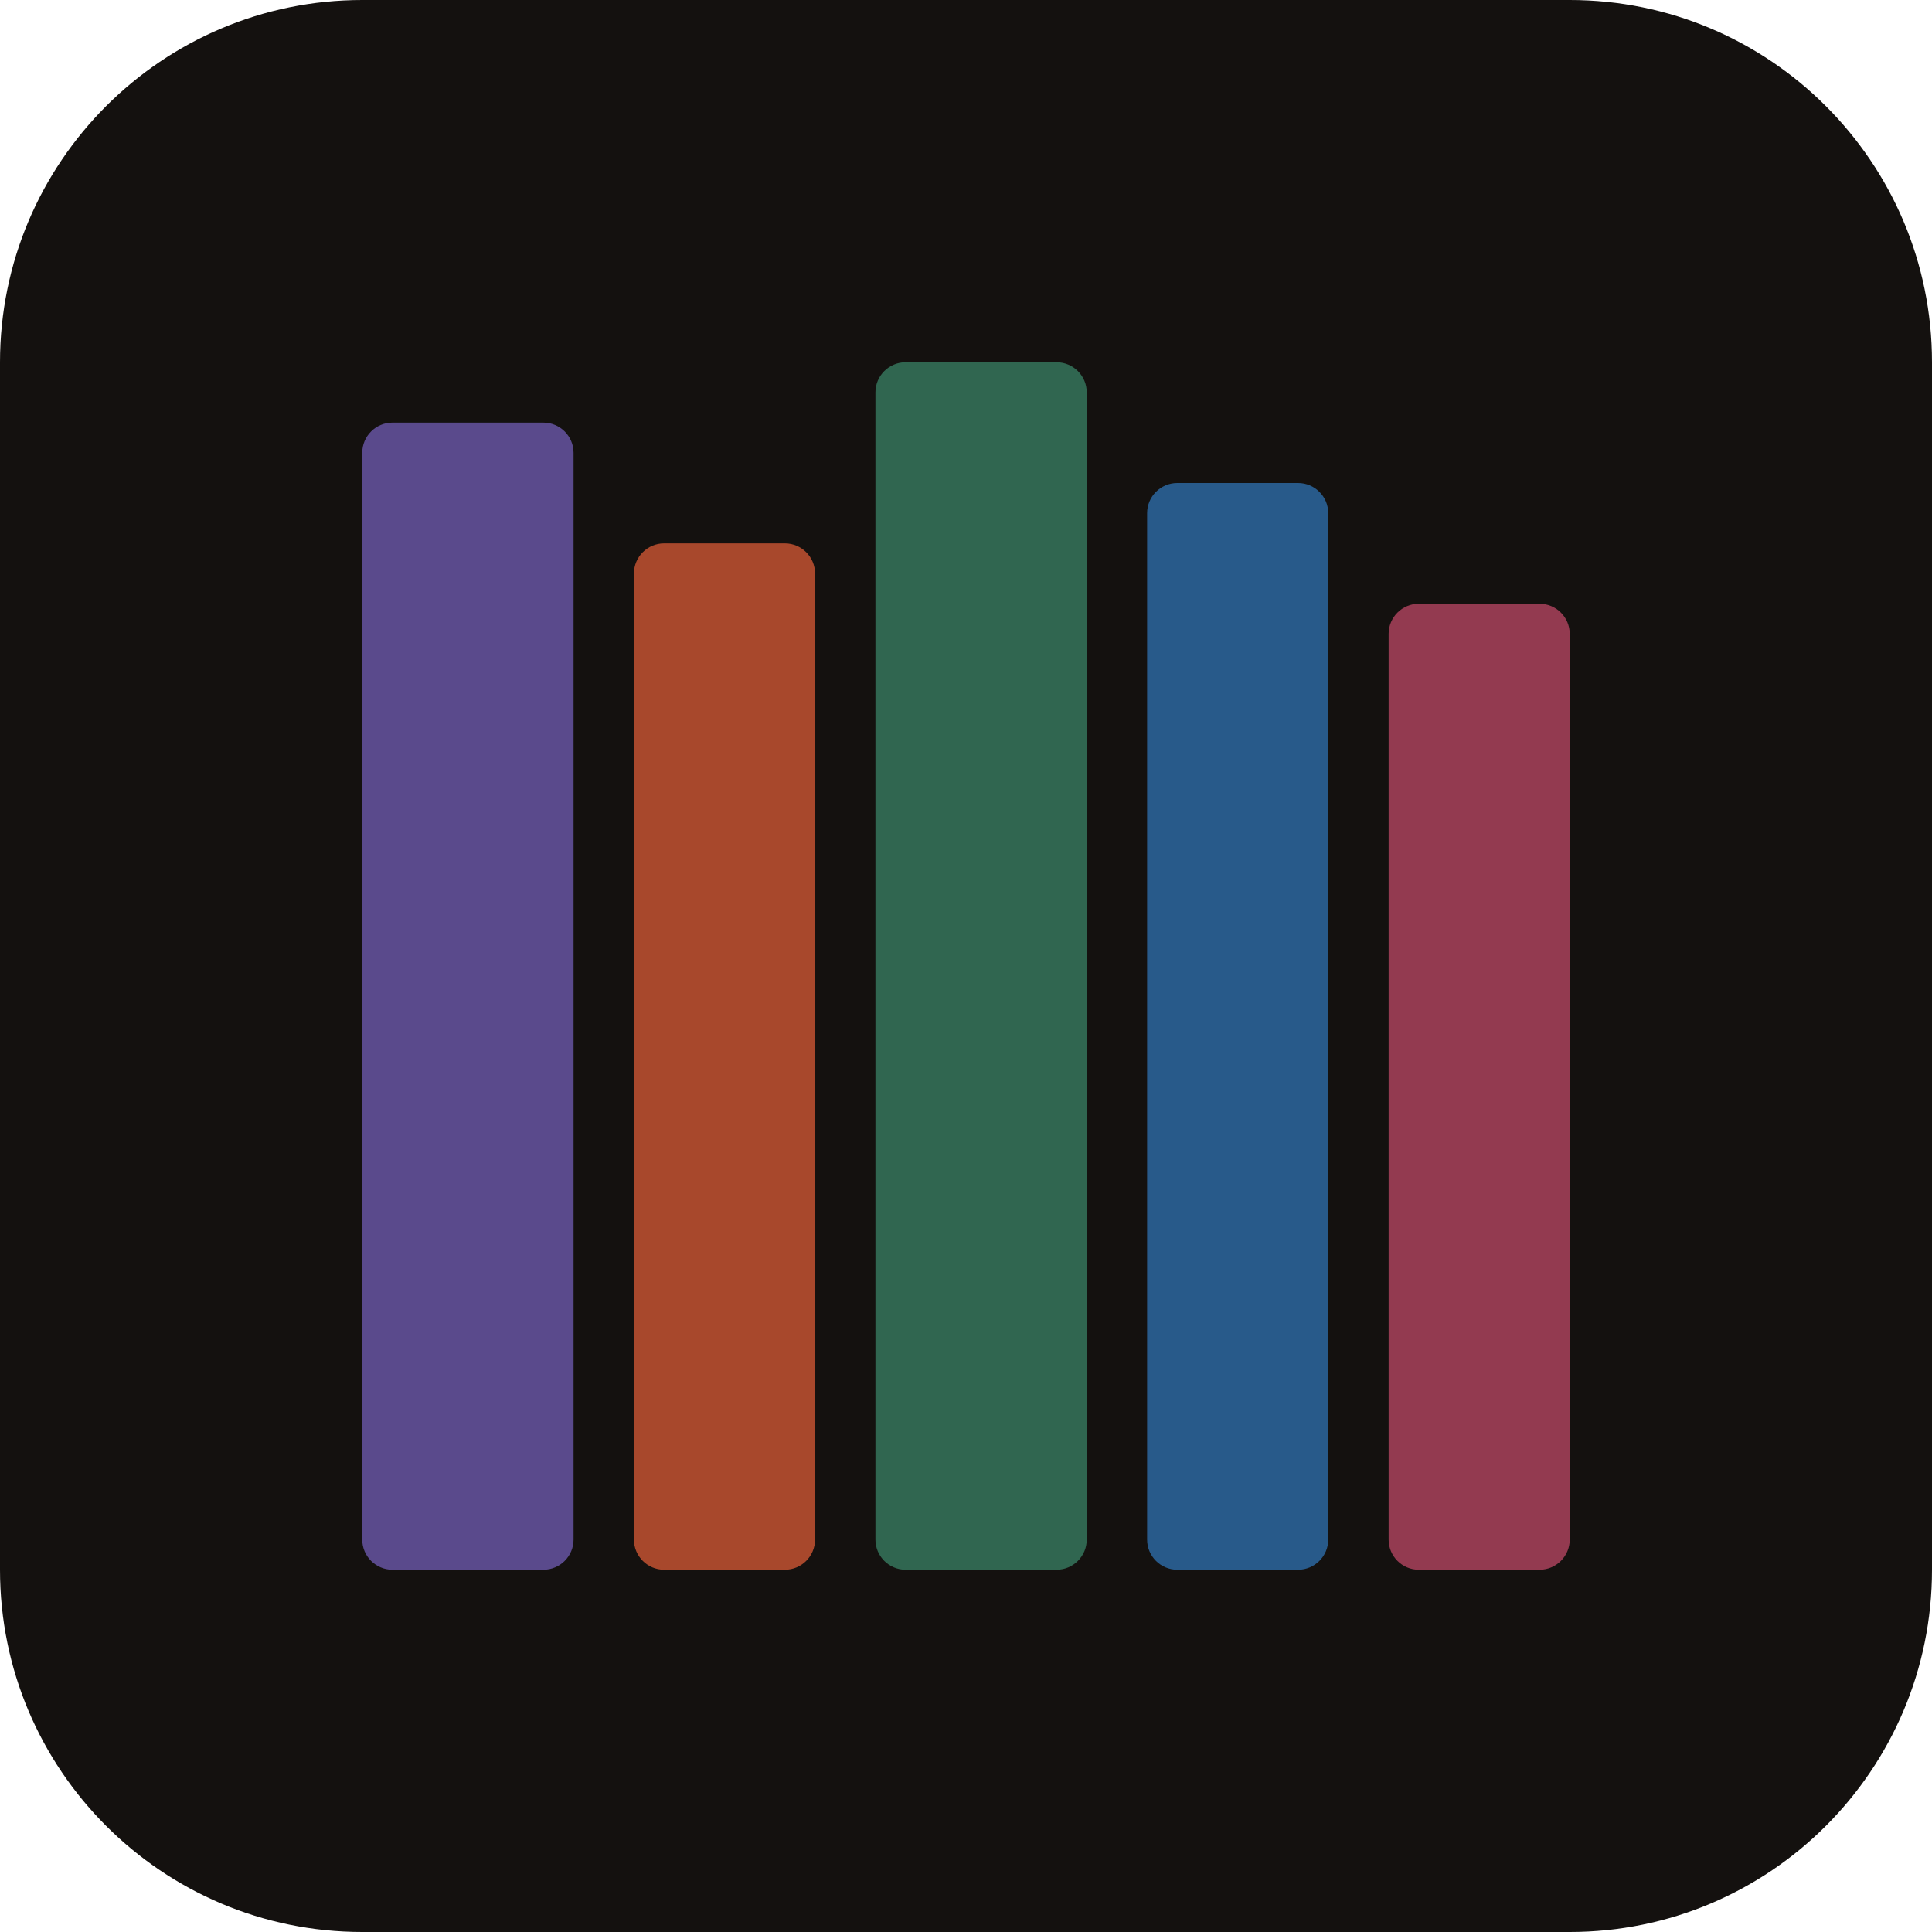
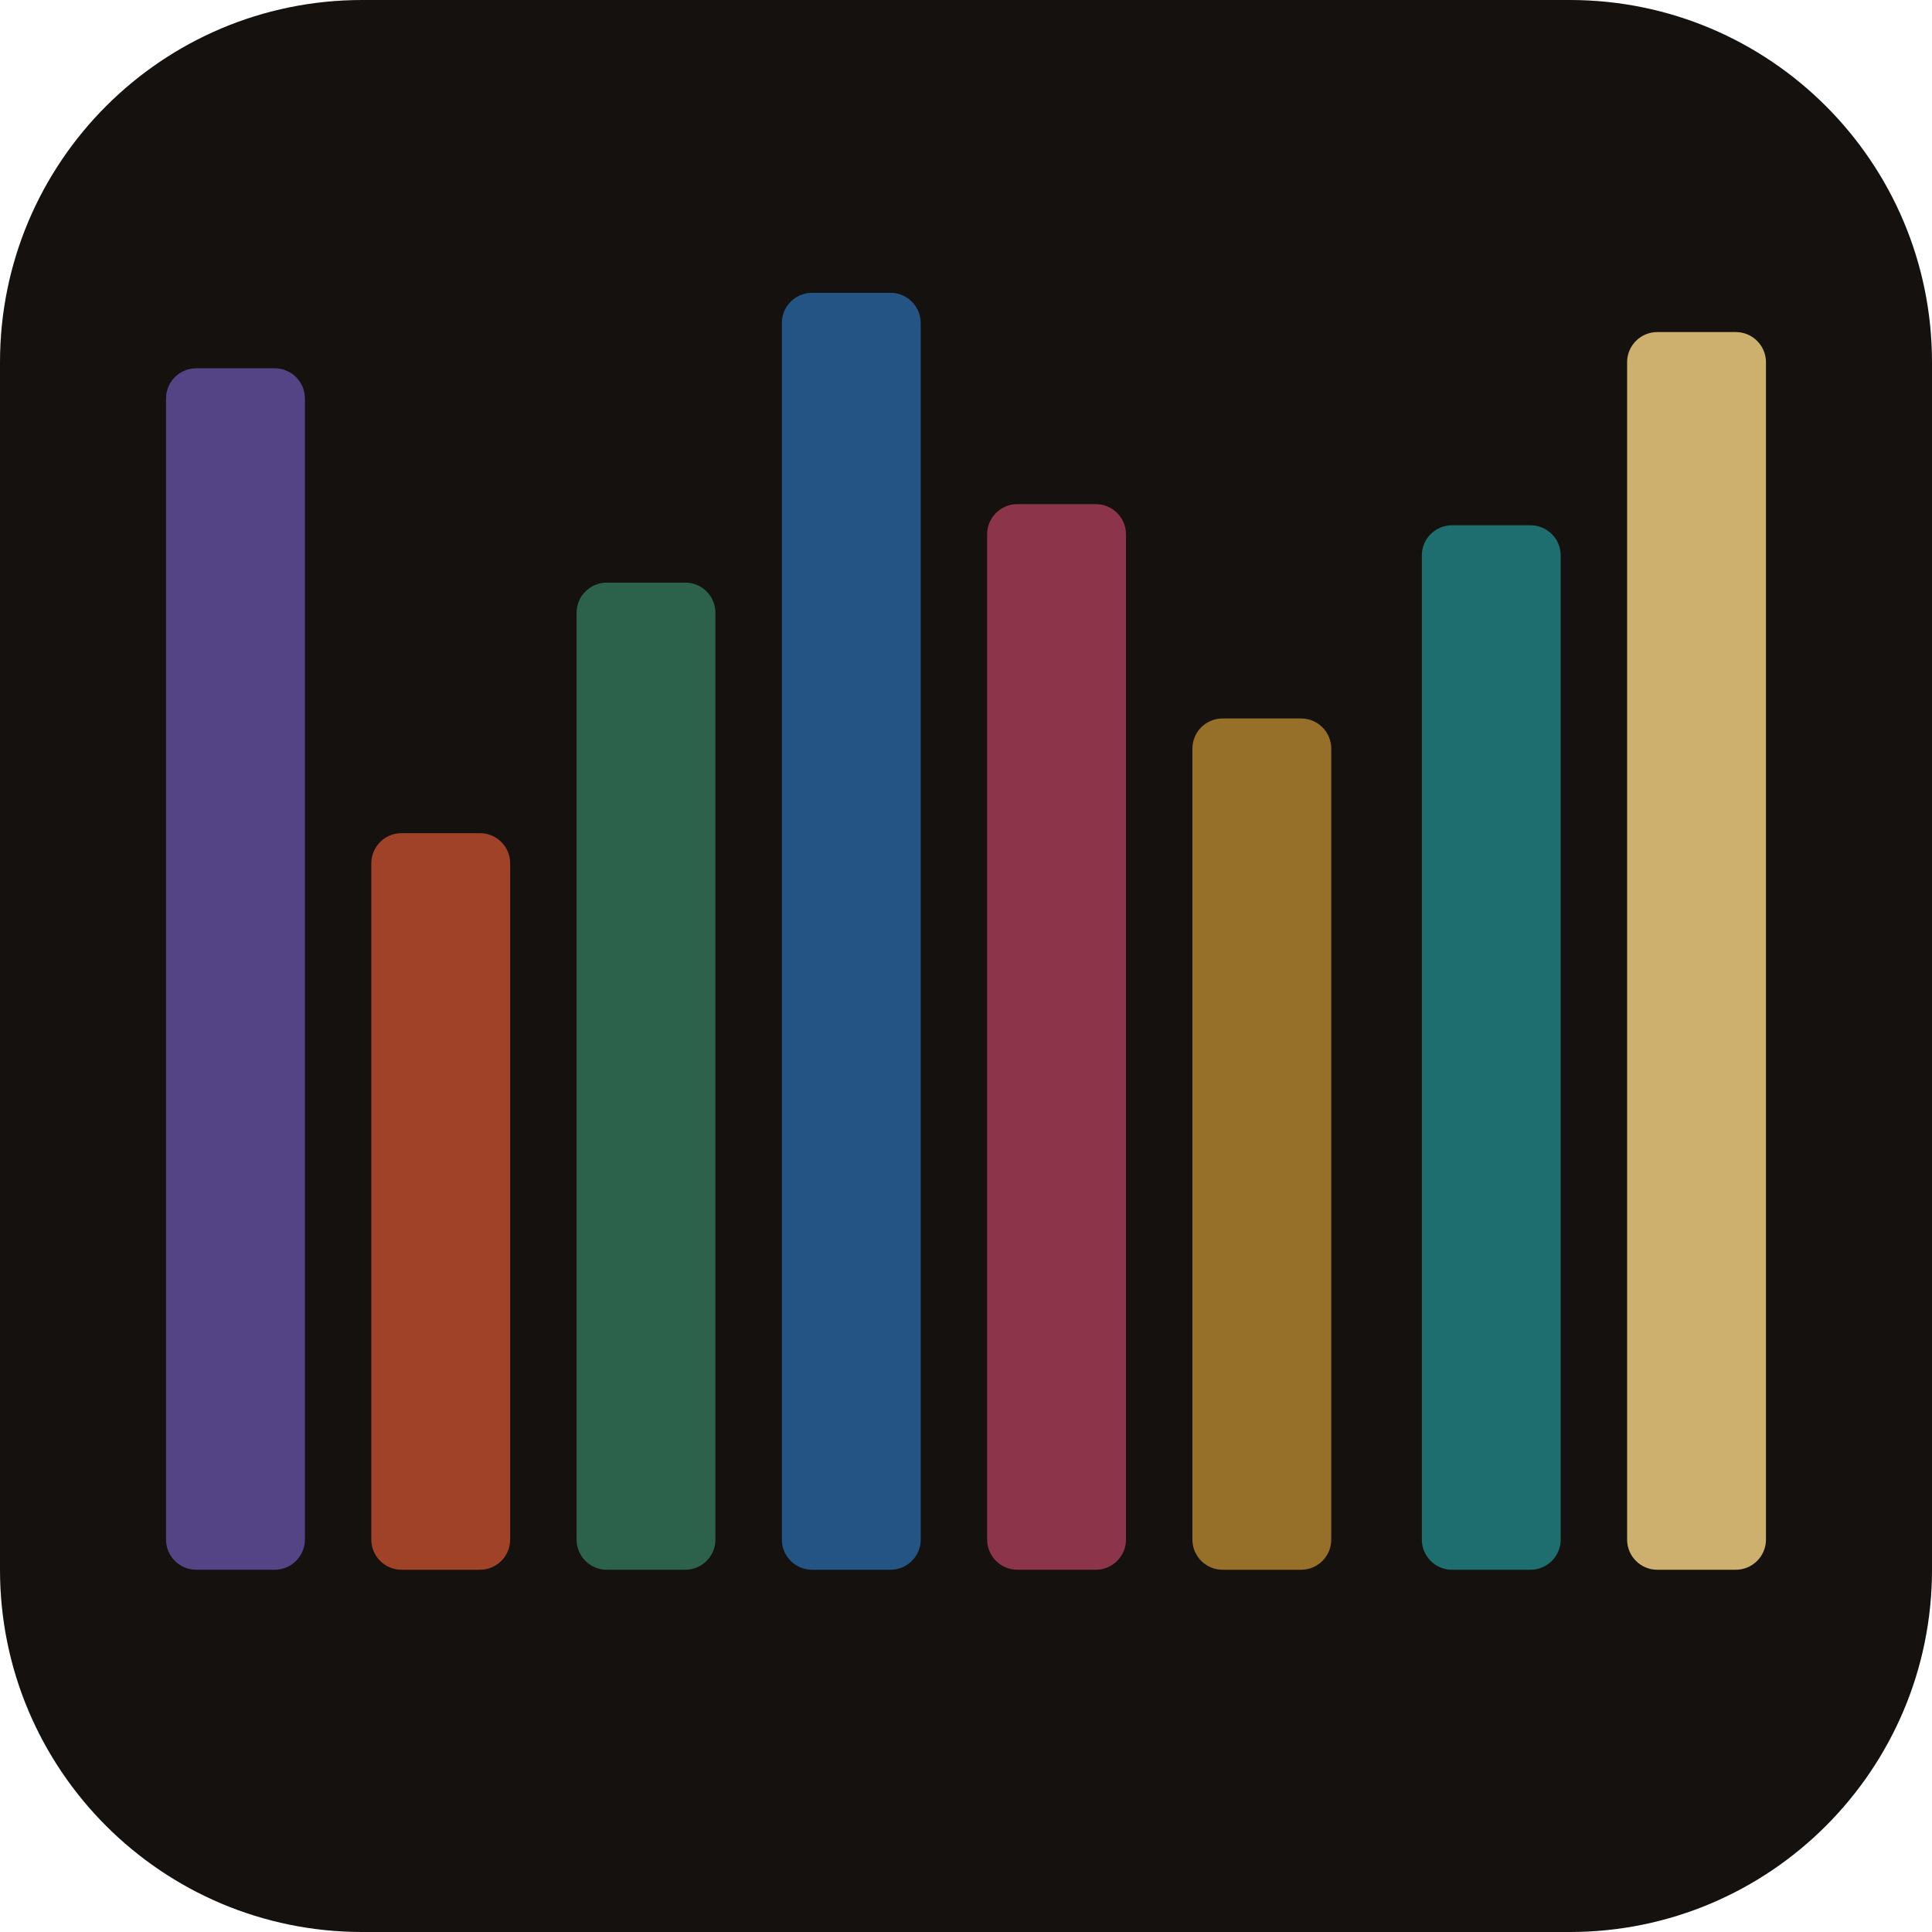
<svg xmlns="http://www.w3.org/2000/svg" viewBox="0 0 64 64">
  <rect width="64" height="64" rx="12" fill="#14110f" />
-   <rect x="12" y="14" width="7" height="38" rx="1" fill="#5a4a8c" />
-   <rect x="21" y="18" width="6" height="34" rx="1" fill="#a8482c" />
-   <rect x="29" y="12" width="7" height="40" rx="1" fill="#306650" />
-   <rect x="38" y="16" width="6" height="36" rx="1" fill="#285a8a" />
-   <rect x="46" y="20" width="6" height="32" rx="1" fill="#933a50" />
+   <rect x="5.5" y="12.2" width="4.6" height="39.8" rx="1" fill="#544486" />
+   <rect x="12.3" y="27.6" width="4.6" height="24.4" rx="1" fill="#a04228" />
+   <rect x="19.1" y="19.3" width="4.6" height="32.7" rx="1" fill="#2c624c" />
+   <rect x="25.9" y="9.7" width="4.6" height="42.3" rx="1" fill="#245484" />
+   <rect x="32.7" y="16.7" width="4.6" height="35.3" rx="1" fill="#8c344a" />
+   <rect x="39.5" y="23.8" width="4.6" height="28.2" rx="1" fill="#967028" />
+   <rect x="47.1" y="17.4" width="4.6" height="34.6" rx="1" fill="#1e6e70" />
+   <rect x="53.9" y="11.0" width="4.6" height="41.0" rx="1" fill="#cdb06e" />
</svg>
